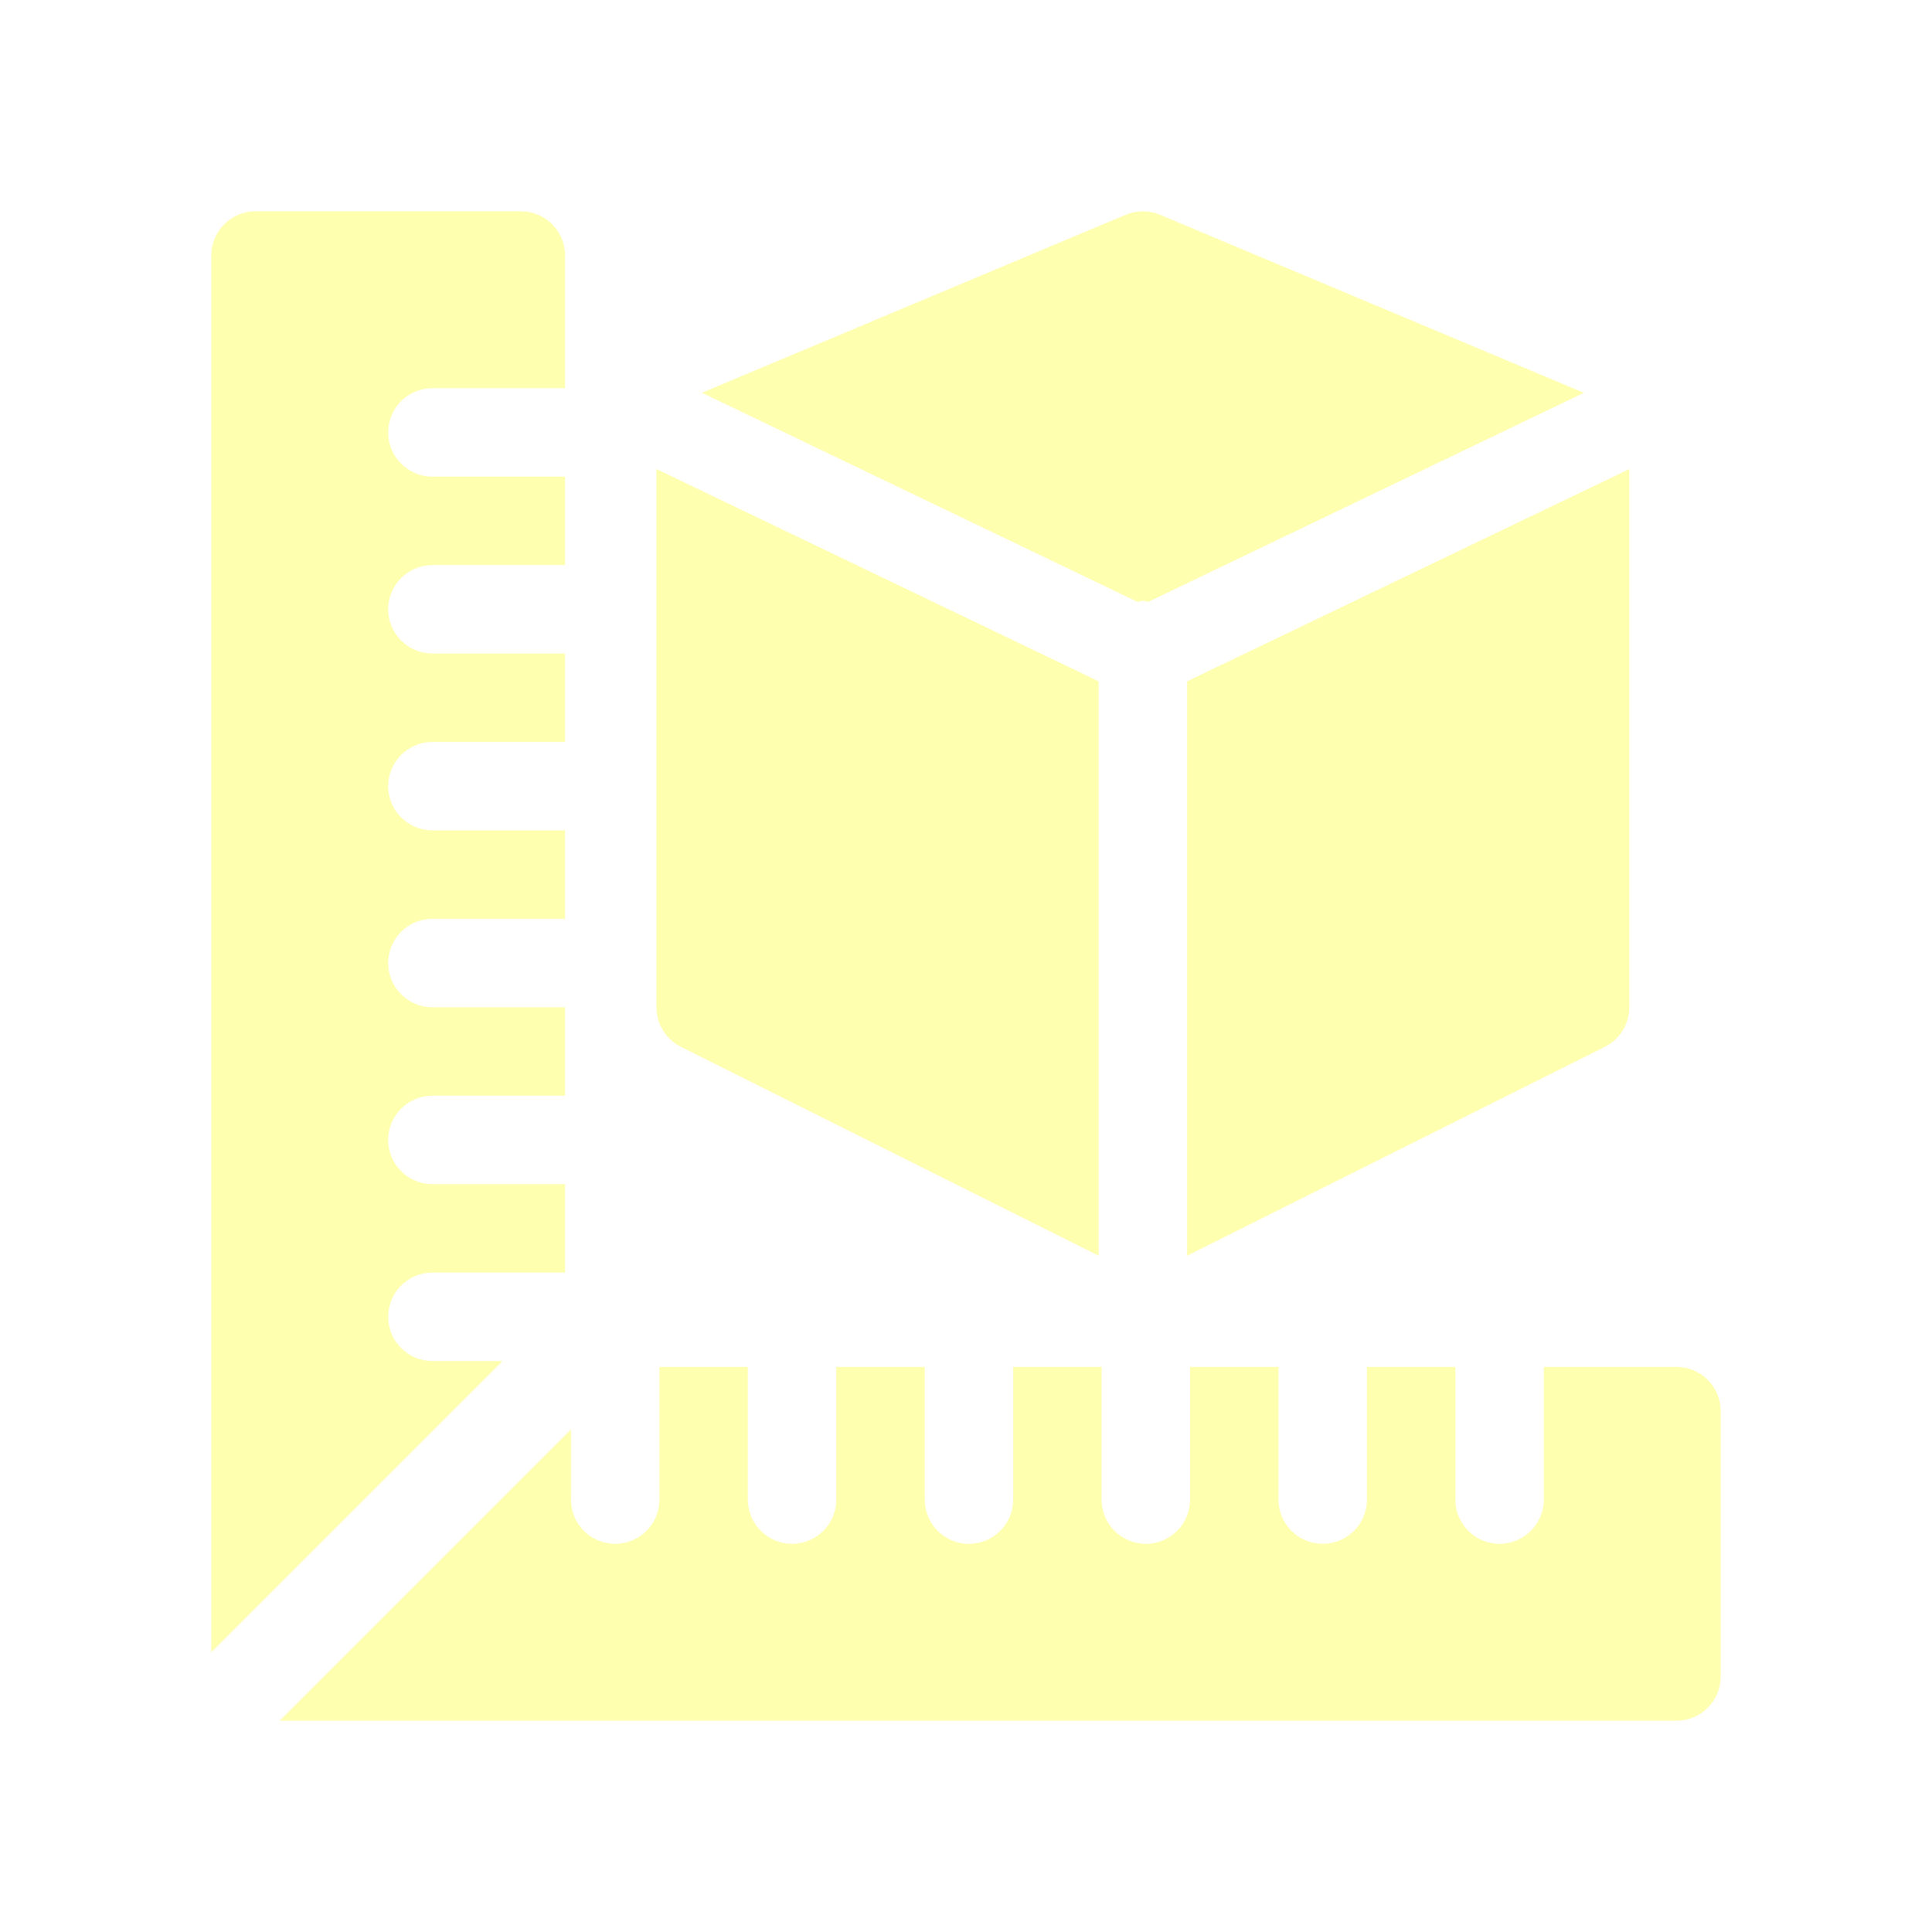
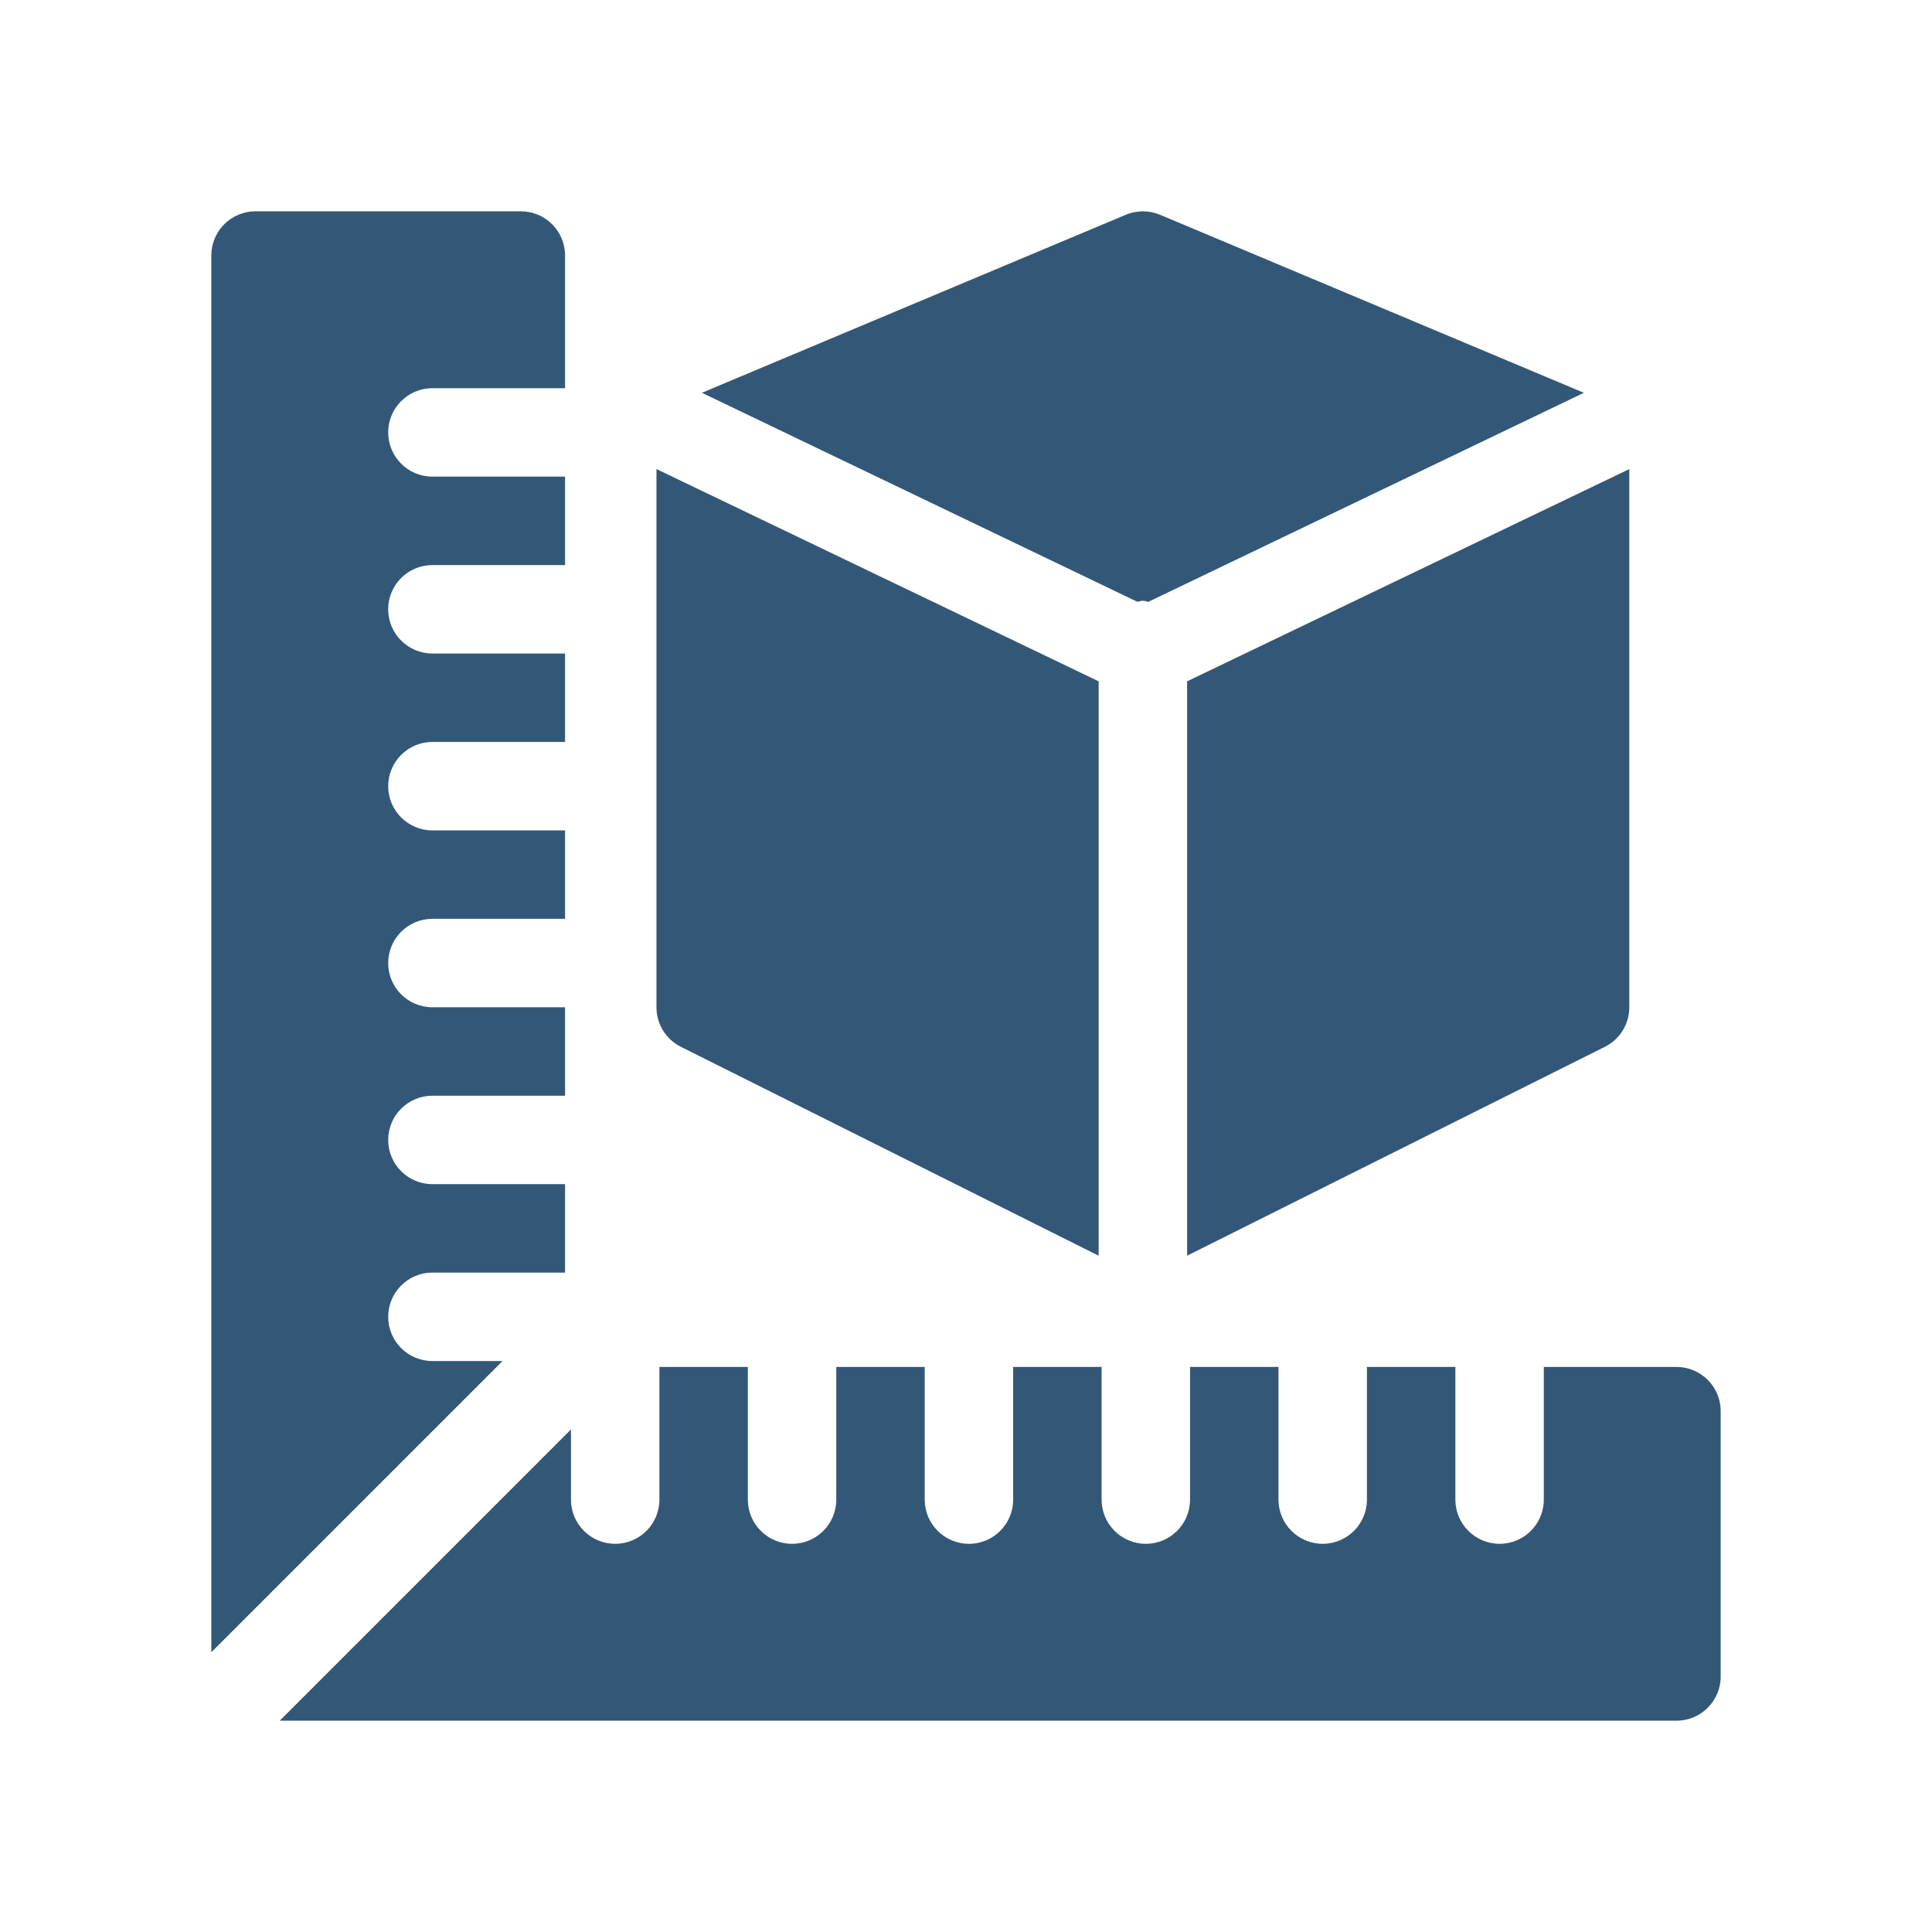
<svg xmlns="http://www.w3.org/2000/svg" version="1.1" id="Capa_1" x="0px" y="0px" viewBox="0 0 512 512" style="enable-background:new 0 0 512 512;" xml:space="preserve" width="512px" height="512px">
  <defs id="defs65" />
  <g id="g892" transform="matrix(0.78125,0,0,0.78125,56,56)" style="stroke-width:1.28">
    <g id="g6" style="stroke-width:1.28">
      <g id="g4" style="stroke-width:1.28">
-         <path id="path2" d="m 497,392 h -45 v 45 c 0,8.291 -6.709,15 -15,15 -8.291,0 -15,-6.709 -15,-15 v -45 h -30 v 15 30 c 0,8.291 -6.709,15 -15,15 -8.291,0 -15,-6.709 -15,-15 v -30 -15 h -30 v 45 c 0,8.291 -6.709,15 -15,15 -8.291,0 -15,-6.709 -15,-15 v -45 h -30 v 45 c 0,8.291 -6.709,15 -15,15 -8.291,0 -15,-6.709 -15,-15 v -45 h -30 v 45 c 0,8.291 -6.709,15 -15,15 -8.291,0 -15,-6.709 -15,-15 v -45 h -30 v 45 c 0,8.291 -6.709,15 -15,15 -8.291,0 -15,-6.709 -15,-15 V 413.211 L 23.211,512 H 497 c 8.291,0 15,-6.709 15,-15 v -90 c 0,-8.291 -6.709,-15 -15,-15 z" style="fill:#ffffb0;stroke-width:1.28" />
+         <path id="path2" d="m 497,392 h -45 v 45 c 0,8.291 -6.709,15 -15,15 -8.291,0 -15,-6.709 -15,-15 v -45 h -30 v 15 30 c 0,8.291 -6.709,15 -15,15 -8.291,0 -15,-6.709 -15,-15 v -30 -15 h -30 v 45 c 0,8.291 -6.709,15 -15,15 -8.291,0 -15,-6.709 -15,-15 v -45 h -30 v 45 c 0,8.291 -6.709,15 -15,15 -8.291,0 -15,-6.709 -15,-15 v -45 h -30 v 45 c 0,8.291 -6.709,15 -15,15 -8.291,0 -15,-6.709 -15,-15 v -45 h -30 v 45 c 0,8.291 -6.709,15 -15,15 -8.291,0 -15,-6.709 -15,-15 V 413.211 L 23.211,512 H 497 c 8.291,0 15,-6.709 15,-15 v -90 c 0,-8.291 -6.709,-15 -15,-15 z" style="fill:#335777;stroke-width:1.28" />
      </g>
    </g>
    <g id="g12" style="stroke-width:1.28">
      <g id="g10" style="stroke-width:1.28">
-         <path id="path8" d="m 75,60 h 45 V 15 C 120,6.709 113.291,0 105,0 H 15 C 6.709,0 0,6.709 0,15 V 488.789 L 98.789,390 H 75 c -8.291,0 -15,-6.709 -15,-15 0,-8.291 6.709,-15 15,-15 h 45 V 330 H 75 c -8.291,0 -15,-6.709 -15,-15 0,-8.291 6.709,-15 15,-15 h 45 V 270 H 75 c -8.291,0 -15,-6.709 -15,-15 0,-8.291 6.709,-15 15,-15 h 45 V 210 H 75 c -8.291,0 -15,-6.709 -15,-15 0,-8.291 6.709,-15 15,-15 h 45 V 150 H 75 c -8.291,0 -15,-6.709 -15,-15 0,-8.291 6.709,-15 15,-15 h 45 V 90 H 75 C 66.709,90 60,83.291 60,75 60,66.709 66.709,60 75,60 Z" style="fill:#ffffb0;stroke-width:1.28" />
+         <path id="path8" d="m 75,60 h 45 V 15 C 120,6.709 113.291,0 105,0 H 15 C 6.709,0 0,6.709 0,15 V 488.789 L 98.789,390 H 75 c -8.291,0 -15,-6.709 -15,-15 0,-8.291 6.709,-15 15,-15 h 45 V 330 H 75 c -8.291,0 -15,-6.709 -15,-15 0,-8.291 6.709,-15 15,-15 h 45 V 270 H 75 c -8.291,0 -15,-6.709 -15,-15 0,-8.291 6.709,-15 15,-15 h 45 V 210 H 75 c -8.291,0 -15,-6.709 -15,-15 0,-8.291 6.709,-15 15,-15 h 45 V 150 H 75 c -8.291,0 -15,-6.709 -15,-15 0,-8.291 6.709,-15 15,-15 h 45 V 90 H 75 C 66.709,90 60,83.291 60,75 60,66.709 66.709,60 75,60 Z" style="fill:#335777;stroke-width:1.28" />
      </g>
    </g>
    <g id="g18" style="stroke-width:1.28">
      <g id="g16" style="stroke-width:1.28">
-         <path id="path14" d="m 321.815,1.172 c -3.721,-1.553 -7.91,-1.553 -11.631,0 l -143.768,60.386 147.737,70.913 c 0.633,-0.08 1.191,-0.371 1.847,-0.371 0.656,0 1.216,0.291 1.849,0.372 L 465.593,61.563 Z" style="fill:#ffffb0;stroke-width:1.28" />
+         <path id="path14" d="m 321.815,1.172 c -3.721,-1.553 -7.91,-1.553 -11.631,0 l -143.768,60.386 147.737,70.913 c 0.633,-0.08 1.191,-0.371 1.847,-0.371 0.656,0 1.216,0.291 1.849,0.372 L 465.593,61.563 Z" style="fill:#335777;stroke-width:1.28" />
      </g>
    </g>
    <g id="g24" style="stroke-width:1.28">
      <g id="g22" style="stroke-width:1.28">
-         <path id="path20" d="M 151,87.431 V 270 c 0,5.684 3.208,10.869 8.291,13.418 L 301,354.272 V 159.435 Z" style="fill:#ffffb0;stroke-width:1.28" />
+         <path id="path20" d="M 151,87.431 V 270 c 0,5.684 3.208,10.869 8.291,13.418 L 301,354.272 V 159.435 Z" style="fill:#335777;stroke-width:1.28" />
      </g>
    </g>
    <g id="g30" style="stroke-width:1.28">
      <g id="g28" style="stroke-width:1.28">
-         <path id="path26" d="M 331,159.435 V 354.272 L 472.709,283.418 C 477.792,280.869 481,275.684 481,270 V 87.44 Z" style="fill:#ffffb0;stroke-width:1.28" />
+         <path id="path26" d="M 331,159.435 V 354.272 L 472.709,283.418 C 477.792,280.869 481,275.684 481,270 V 87.44 Z" style="fill:#335777;stroke-width:1.28" />
      </g>
    </g>
  </g>
  <g id="g32" />
  <g id="g34" />
  <g id="g36" />
  <g id="g38" />
  <g id="g40" />
  <g id="g42" />
  <g id="g44" />
  <g id="g46" />
  <g id="g48" />
  <g id="g50" />
  <g id="g52" />
  <g id="g54" />
  <g id="g56" />
  <g id="g58" />
  <g id="g60" />
</svg>
